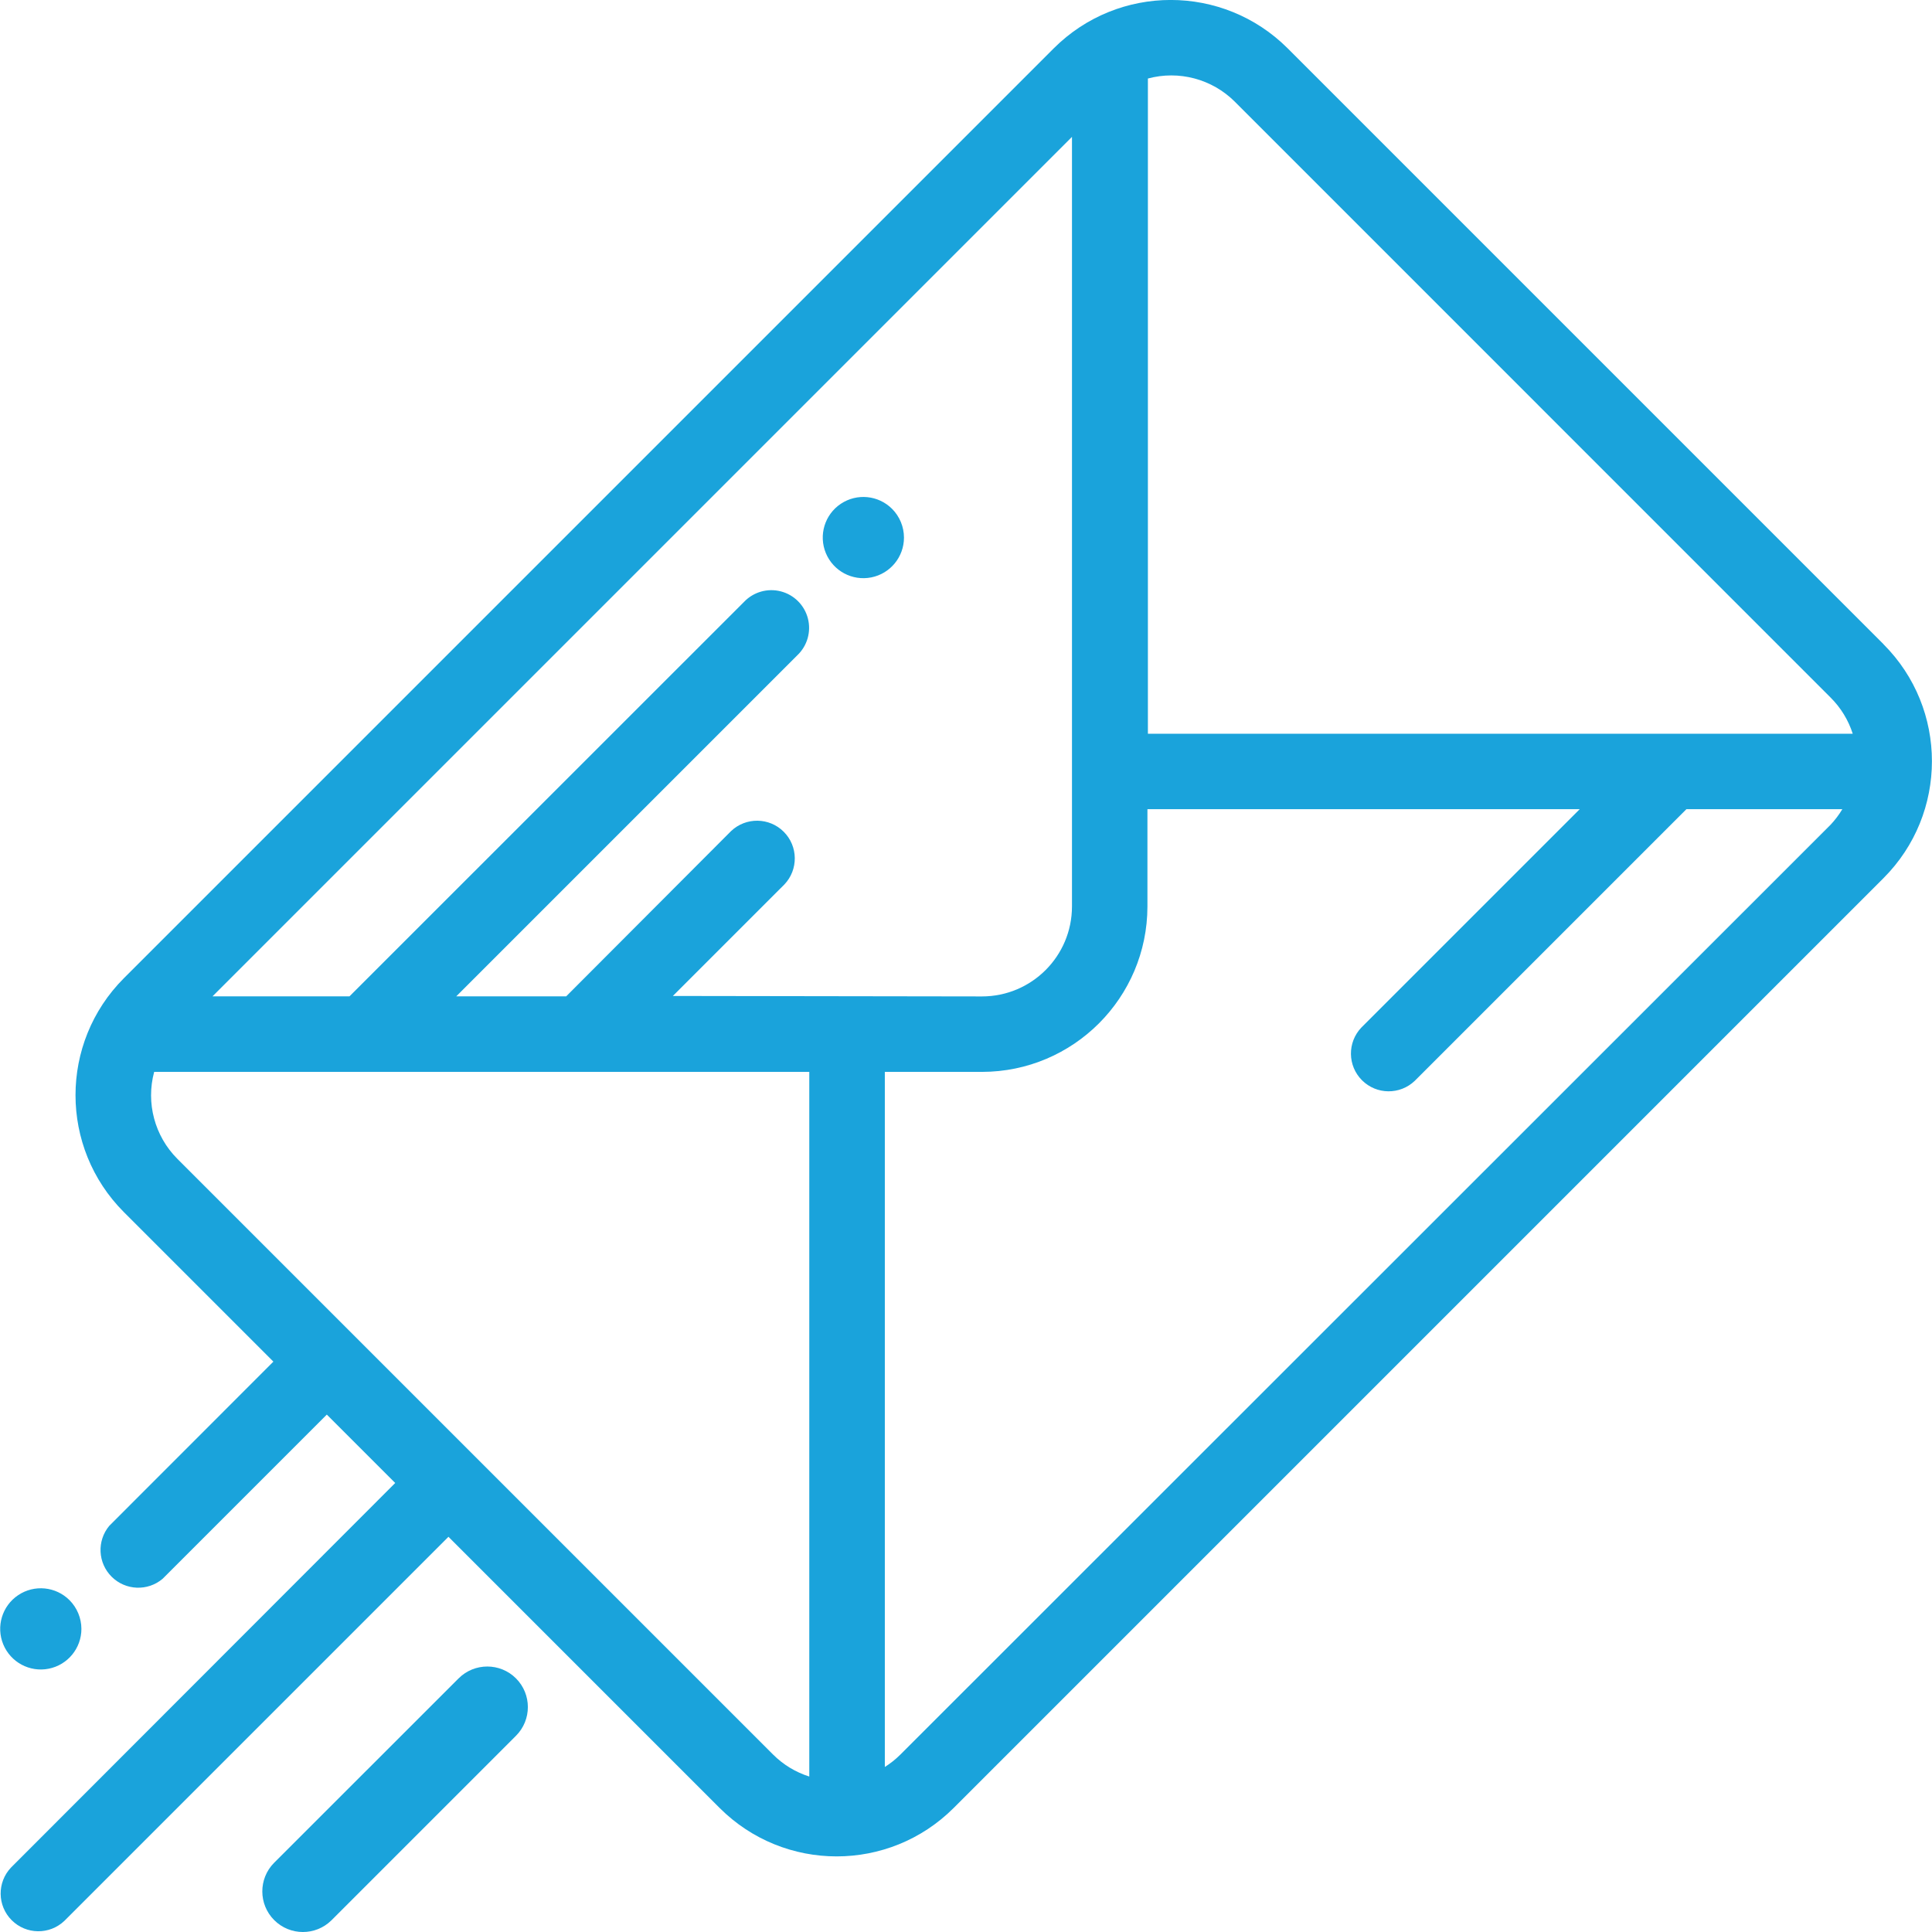
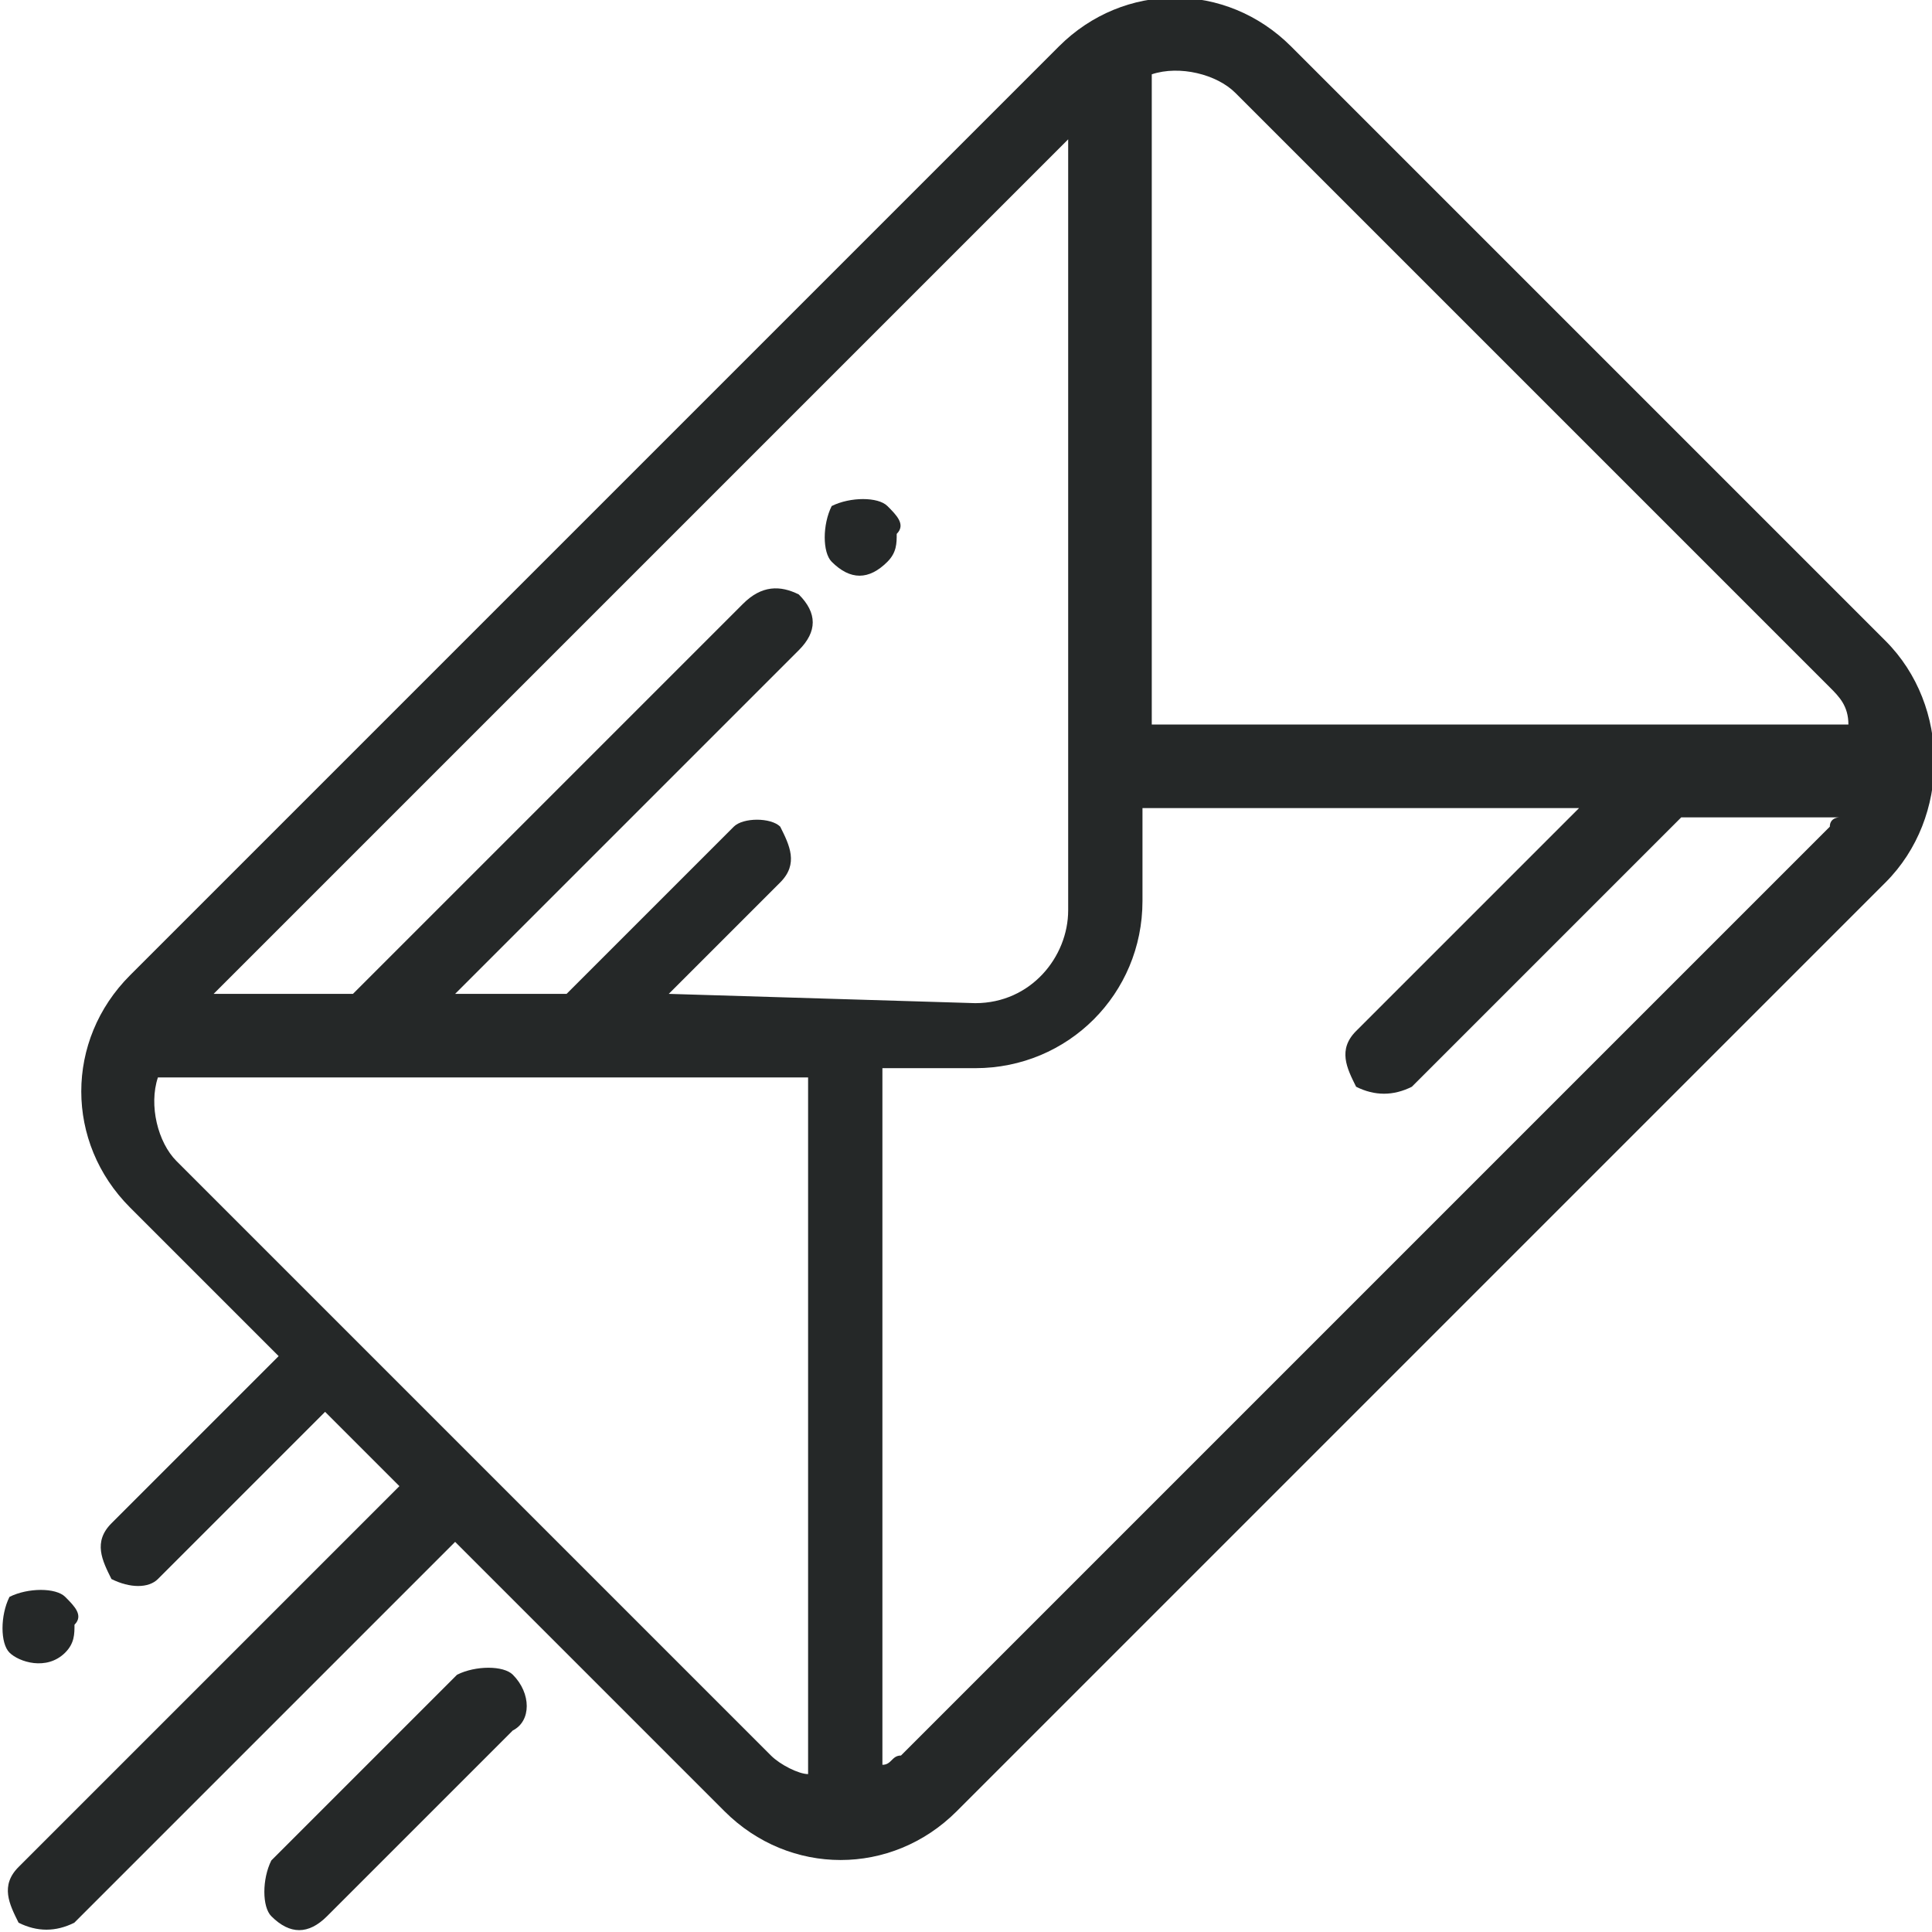
- <svg xmlns="http://www.w3.org/2000/svg" width="20.791" height="20.79" viewBox="0 0 20.791 20.79">
+ <svg xmlns="http://www.w3.org/2000/svg" version="1.1" id="Capa_1" x="0px" y="0px" viewBox="0 0 20.8 20.8" style="enable-background:new 0 0 20.8 20.8;" xml:space="preserve">
+   <style type="text/css">
+ 	.st0{fill:#252828;}
+ </style>
  <g id="email" transform="translate(0 -0.01)">
-     <g id="Grupo_2" data-name="Grupo 2" transform="translate(0 0.01)">
-       <g id="Grupo_1" data-name="Grupo 1" transform="translate(0 0)">
-         <path id="Trazado_36" data-name="Trazado 36" d="M20.269,6.942,13.857.53a1.782,1.782,0,0,0-2.517,0L1.333,10.537a1.782,1.782,0,0,0,0,2.517l1.609,1.609L1.176,16.43A.406.406,0,0,0,1.75,17l1.767-1.767.736.736L.119,20.107a.406.406,0,0,0,.574.574l4.133-4.133,2.919,2.919a1.782,1.782,0,0,0,2.517,0L20.269,9.46a1.78,1.78,0,0,0,0-2.517ZM8.709,19.128a.961.961,0,0,1-.389-.236L1.908,12.48a.968.968,0,0,1-.249-.935H8.709Zm-1.468-8.4,1.2-1.2a.406.406,0,0,0-.574-.574L6.093,10.732H4.91L8.581,7.061a.406.406,0,1,0-.574-.574L3.761,10.732H2.287l9.249-9.249V9.765a.969.969,0,0,1-.968.968ZM19.7,8.885,9.689,18.892a.966.966,0,0,1-.167.133v-7.48h1.046a1.782,1.782,0,0,0,1.78-1.78V8.718H17l-2.35,2.35a.406.406,0,0,0,.574.574l2.924-2.924h1.678A.974.974,0,0,1,19.7,8.885Zm-7.347-.979V.855a.968.968,0,0,1,.935.249L19.7,7.517a.963.963,0,0,1,.238.389Z" transform="translate(0 -0.01)" fill="#1aa3db" />
+     <g id="Grupo_2" transform="translate(0 0.01)">
+       <g id="Grupo_1" transform="translate(0 0)">
+         <path id="Trazado_36" class="st0" d="M20.3,6.9l-6.4-6.4c-0.7-0.7-1.8-0.7-2.5,0l-10,10c-0.7,0.7-0.7,1.8,0,2.5l1.6,1.6l-1.8,1.8     C1,16.6,1.1,16.8,1.2,17c0.2,0.1,0.4,0.1,0.5,0l1.8-1.8L4.3,16l-4.1,4.1c-0.2,0.2-0.1,0.4,0,0.6c0.2,0.1,0.4,0.1,0.6,0l4.1-4.1     l2.9,2.9c0.7,0.7,1.8,0.7,2.5,0l10-10C21,8.8,21,7.6,20.3,6.9L20.3,6.9z M8.7,19.1c-0.1,0-0.3-0.1-0.4-0.2l-6.4-6.4     c-0.2-0.2-0.3-0.6-0.2-0.9h7V19.1z M7.2,10.7l1.2-1.2c0.2-0.2,0.1-0.4,0-0.6C8.3,8.8,8,8.8,7.9,8.9l-1.8,1.8H4.9l3.7-3.7     c0.2-0.2,0.2-0.4,0-0.6C8.4,6.3,8.2,6.3,8,6.5c0,0,0,0,0,0l-4.2,4.2H2.3l9.2-9.2v8.3c0,0.5-0.4,1-1,1L7.2,10.7z M19.7,8.9l-10,10     C9.6,18.9,9.6,19,9.5,19v-7.5h1c1,0,1.8-0.8,1.8-1.8v-1H17l-2.4,2.4c-0.2,0.2-0.1,0.4,0,0.6c0.2,0.1,0.4,0.1,0.6,0l2.9-2.9h1.7     C19.8,8.8,19.7,8.8,19.7,8.9z M12.4,7.9V0.8c0.3-0.1,0.7,0,0.9,0.2l6.4,6.4c0.1,0.1,0.2,0.2,0.2,0.4H12.4z" />
      </g>
    </g>
-     <g id="Grupo_4" data-name="Grupo 4" transform="translate(8.854 5.358)">
-       <g id="Grupo_3" data-name="Grupo 3">
-         <path id="Trazado_37" data-name="Trazado 37" d="M219.466,132.248a.437.437,0,1,0,.128.309A.439.439,0,0,0,219.466,132.248Z" transform="translate(-218.72 -132.12)" fill="#1aa3db" />
+     <g id="Grupo_4" transform="translate(8.854 5.358)">
+       <g id="Grupo_3">
+         <path id="Trazado_37" class="st0" d="M0.7,0.1C0.6,0,0.3,0,0.1,0.1C0,0.3,0,0.6,0.1,0.7c0.2,0.2,0.4,0.2,0.6,0     c0.1-0.1,0.1-0.2,0.1-0.3C0.9,0.3,0.8,0.2,0.7,0.1z" />
      </g>
    </g>
-     <g id="Grupo_6" data-name="Grupo 6" transform="translate(0.002 17.102)">
-       <g id="Grupo_5" data-name="Grupo 5">
-         <path id="Trazado_38" data-name="Trazado 38" d="M.786,427.548a.437.437,0,1,0,.128.309A.44.44,0,0,0,.786,427.548Z" transform="translate(-0.04 -427.42)" fill="#1aa3db" />
+     <g id="Grupo_6" transform="translate(0.002 17.102)">
+       <g id="Grupo_5">
+         <path id="Trazado_38" class="st0" d="M0.7,0.1C0.6,0,0.3,0,0.1,0.1C0,0.3,0,0.6,0.1,0.7s0.4,0.2,0.6,0c0.1-0.1,0.1-0.2,0.1-0.3     C0.9,0.3,0.8,0.2,0.7,0.1z" />
      </g>
    </g>
-     <g id="Grupo_8" data-name="Grupo 8" transform="translate(2.821 17.94)">
-       <g id="Grupo_7" data-name="Grupo 7">
-         <path id="Trazado_39" data-name="Trazado 39" d="M67.262,446.7a.437.437,0,0,0-.618,0l-1.986,1.985a.437.437,0,0,0,.618.618l1.986-1.986A.437.437,0,0,0,67.262,446.7Z" transform="translate(-64.53 -446.568)" fill="#1aa3db" />
+     <g id="Grupo_8" transform="translate(2.821 17.94)">
+       <g id="Grupo_7">
+         <path id="Trazado_39" class="st0" d="M2.7,0.1C2.6,0,2.3,0,2.1,0.1l-2,2C0,2.3,0,2.6,0.1,2.7c0.2,0.2,0.4,0.2,0.6,0l2-2     C2.9,0.6,2.9,0.3,2.7,0.1z" />
      </g>
    </g>
  </g>
</svg>
